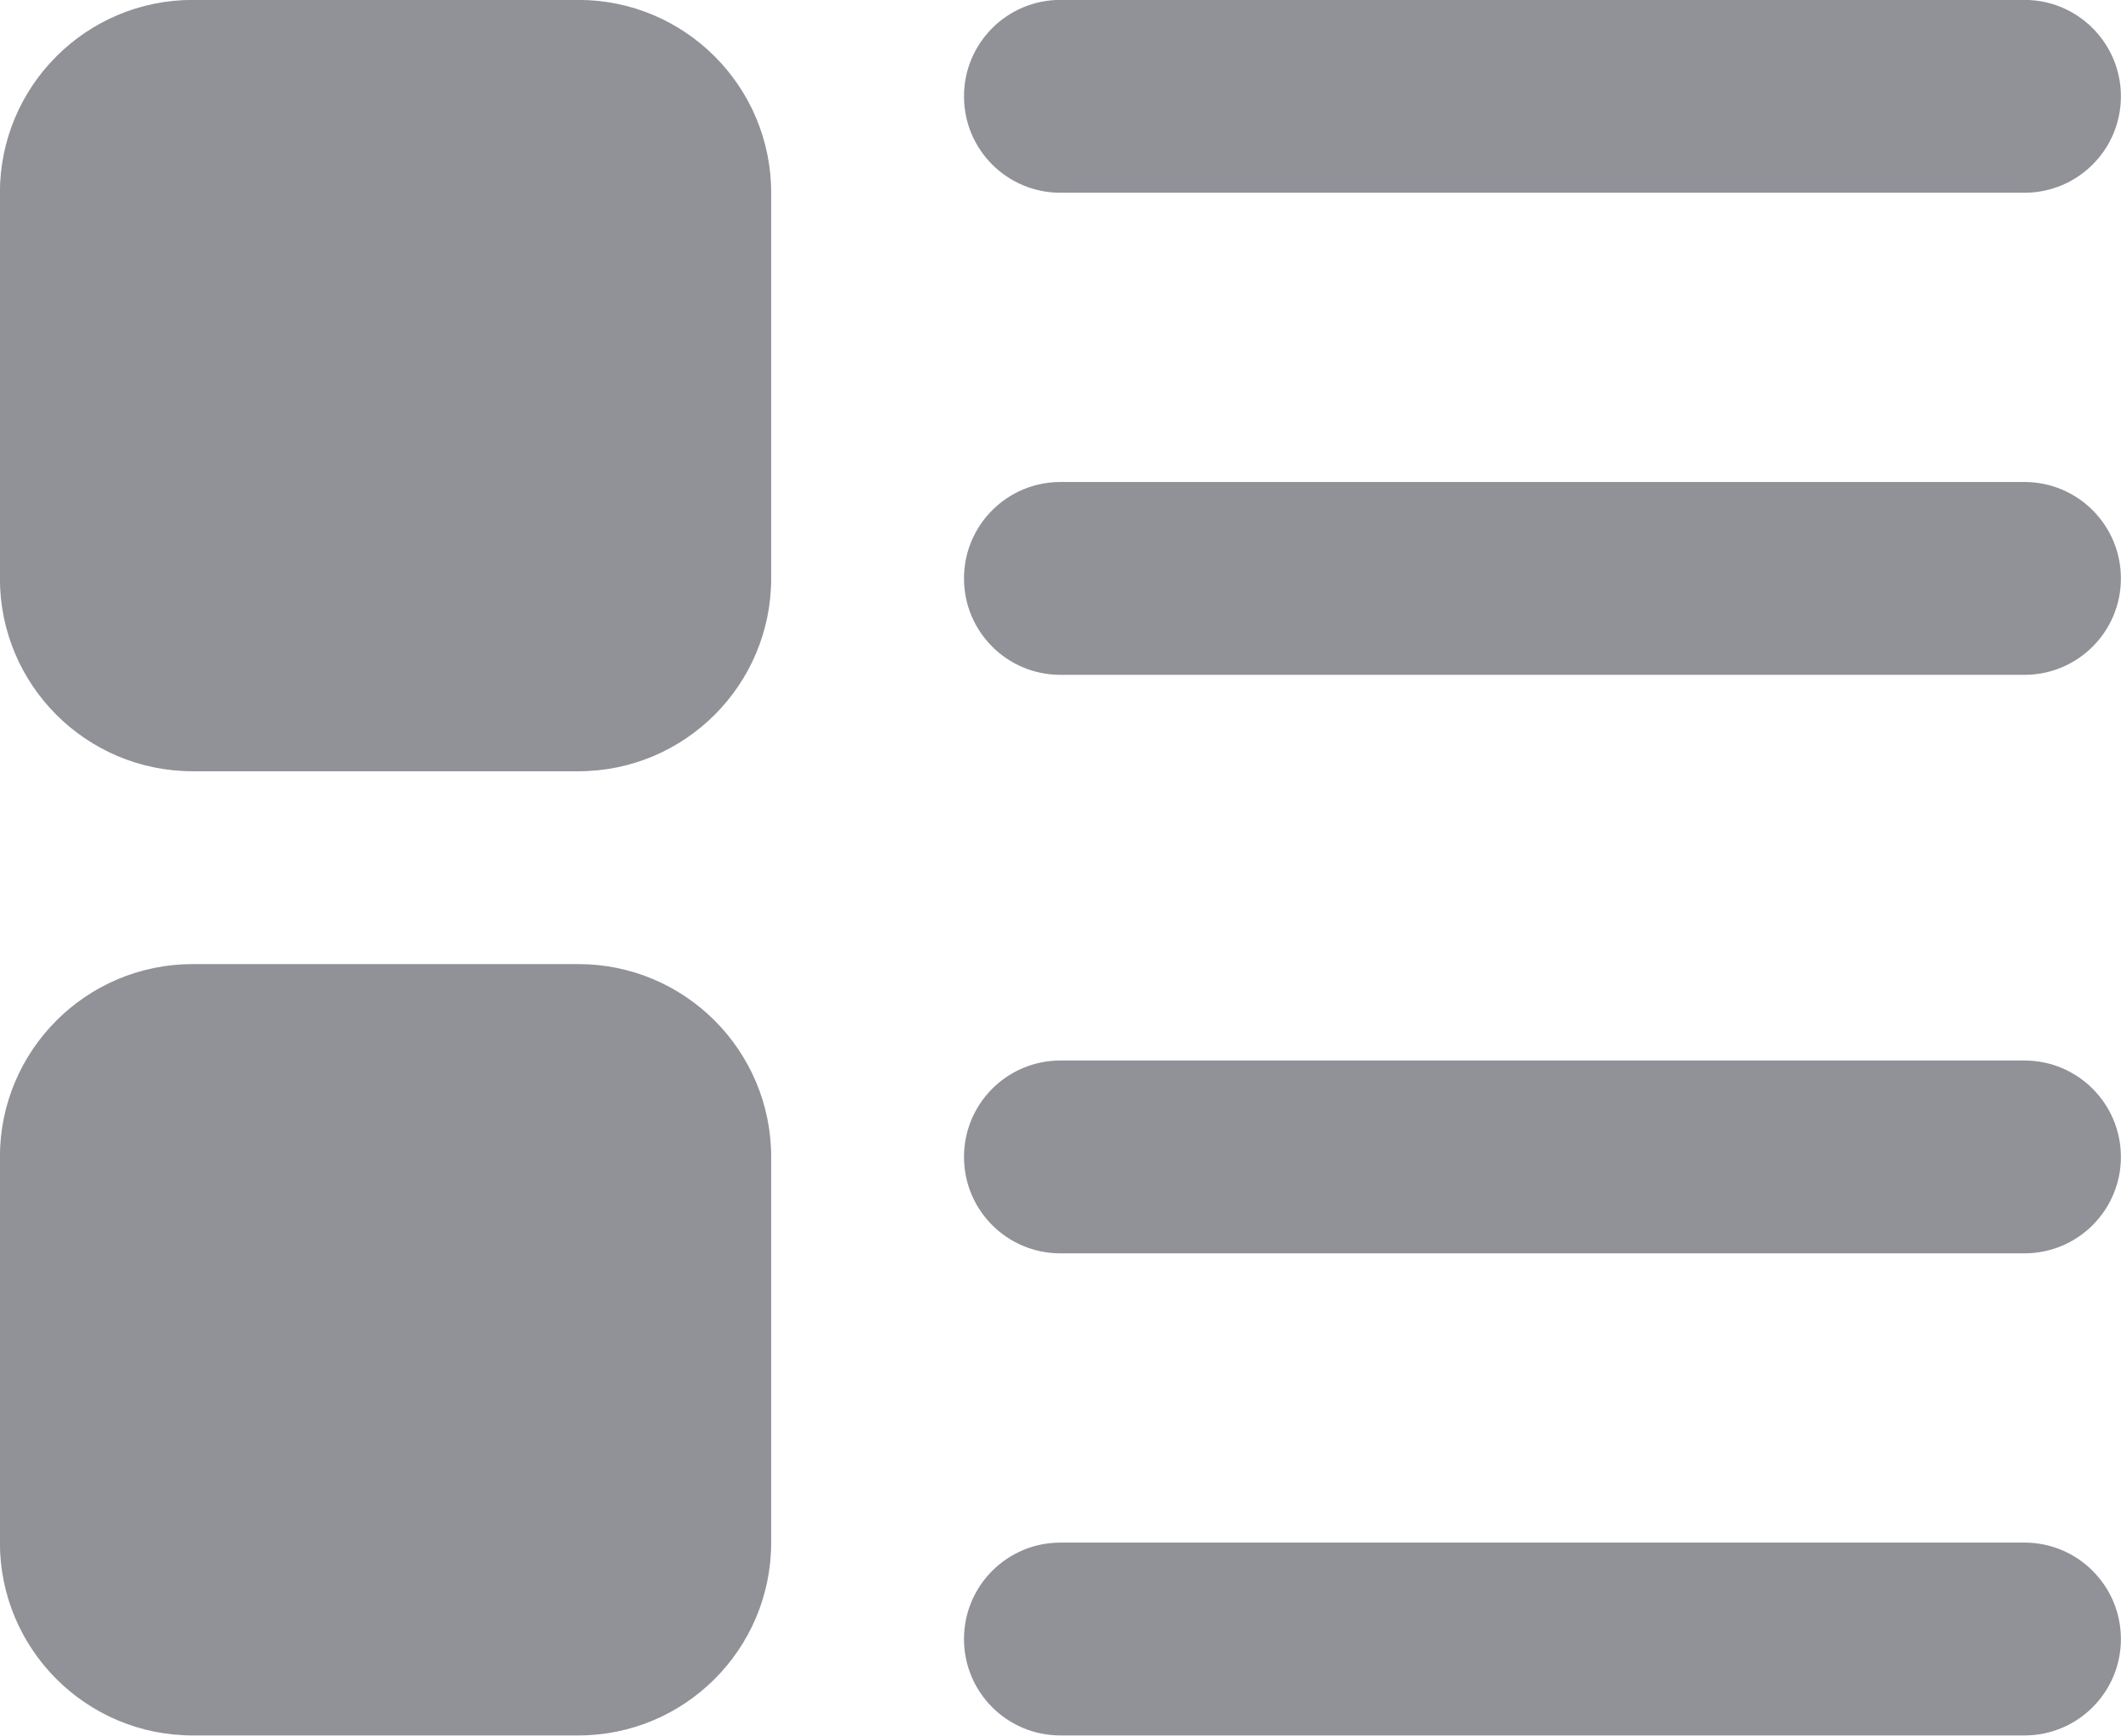
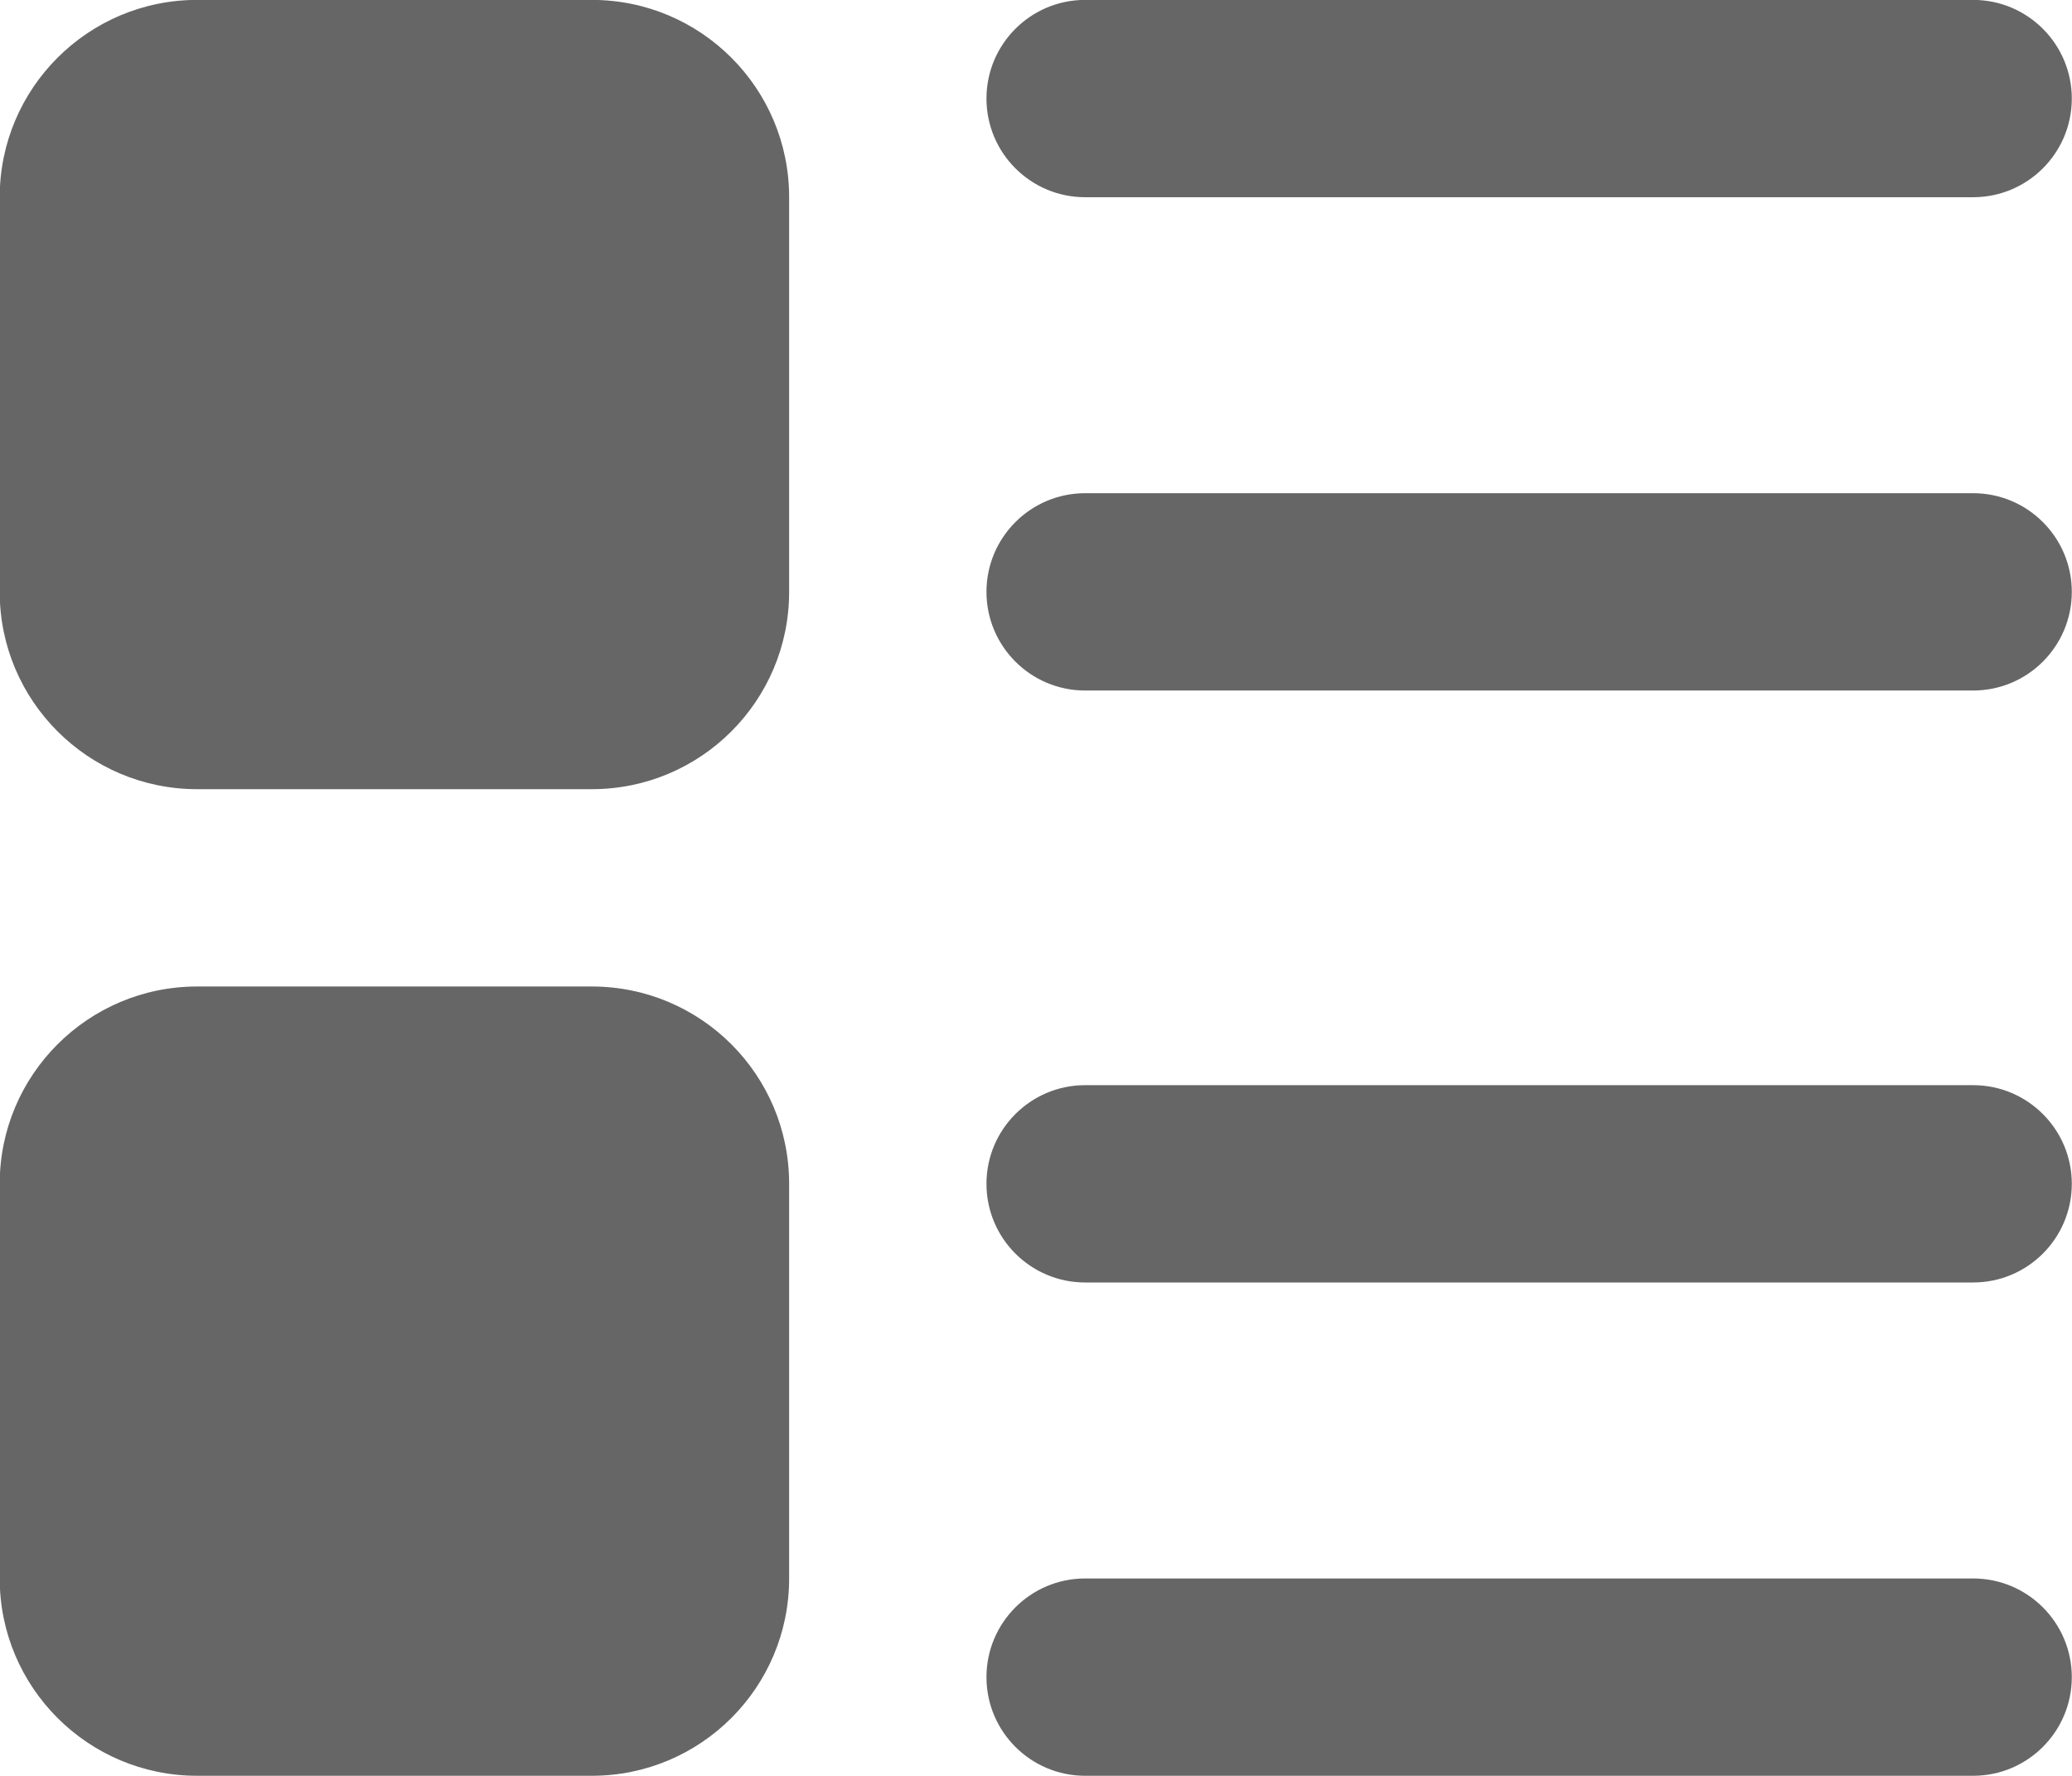
- <svg xmlns="http://www.w3.org/2000/svg" width="22px" height="18px">
-   <path fill-rule="evenodd" fill="rgb(145, 145, 152)" d="M20.999,12.999 L10.999,12.999 C10.446,12.999 9.999,12.552 9.999,11.999 C9.999,11.447 10.446,10.999 10.999,10.999 L20.999,10.999 C21.551,10.999 21.999,11.447 21.999,11.999 C21.999,12.552 21.551,12.999 20.999,12.999 ZM20.999,6.999 L10.999,6.999 C10.446,6.999 9.999,6.552 9.999,5.999 C9.999,5.447 10.446,4.999 10.999,4.999 L20.999,4.999 C21.551,4.999 21.999,5.447 21.999,5.999 C21.999,6.552 21.551,6.999 20.999,6.999 ZM20.999,1.999 L10.999,1.999 C10.446,1.999 9.999,1.552 9.999,0.999 C9.999,0.447 10.446,-0.001 10.999,-0.001 L20.999,-0.001 C21.551,-0.001 21.999,0.447 21.999,0.999 C21.999,1.552 21.551,1.999 20.999,1.999 ZM5.999,17.999 L1.999,17.999 C0.894,17.999 -0.001,17.104 -0.001,15.999 L-0.001,12.000 C-0.001,10.895 0.894,9.999 1.999,9.999 L5.999,9.999 C7.103,9.999 7.999,10.895 7.999,12.000 L7.999,15.999 C7.999,17.104 7.103,17.999 5.999,17.999 ZM5.999,7.999 L1.999,7.999 C0.894,7.999 -0.001,7.104 -0.001,5.999 L-0.001,1.999 C-0.001,0.895 0.894,-0.001 1.999,-0.001 L5.999,-0.001 C7.103,-0.001 7.999,0.895 7.999,1.999 L7.999,5.999 C7.999,7.104 7.103,7.999 5.999,7.999 ZM10.999,15.999 L20.999,15.999 C21.551,15.999 21.999,16.447 21.999,16.999 C21.999,17.552 21.551,17.999 20.999,17.999 L10.999,17.999 C10.446,17.999 9.999,17.552 9.999,16.999 C9.999,16.447 10.446,15.999 10.999,15.999 Z" />
+ <svg xmlns="http://www.w3.org/2000/svg" width="21px" height="18px">
+   <path fill-rule="evenodd" fill="rgb(102, 102, 102)" d="M19.998,12.999 L10.998,12.999 C10.446,12.999 9.998,12.551 9.998,11.999 C9.998,11.447 10.446,10.999 10.998,10.999 L19.998,10.999 C20.550,10.999 20.998,11.447 20.998,11.999 C20.998,12.551 20.550,12.999 19.998,12.999 ZM19.998,6.999 L10.998,6.999 C10.446,6.999 9.998,6.551 9.998,5.999 C9.998,5.447 10.446,4.999 10.998,4.999 L19.998,4.999 C20.550,4.999 20.998,5.447 20.998,5.999 C20.998,6.551 20.550,6.999 19.998,6.999 ZM19.998,1.999 L10.998,1.999 C10.446,1.999 9.998,1.551 9.998,0.999 C9.998,0.447 10.446,-0.001 10.998,-0.001 L19.998,-0.001 C20.550,-0.001 20.998,0.447 20.998,0.999 C20.998,1.551 20.550,1.999 19.998,1.999 ZM5.998,17.999 L1.998,17.999 C0.894,17.999 -0.003,17.104 -0.003,15.999 L-0.003,11.999 C-0.003,10.894 0.894,9.999 1.998,9.999 L5.998,9.999 C7.103,9.999 7.998,10.894 7.998,11.999 L7.998,15.999 C7.998,17.104 7.103,17.999 5.998,17.999 ZM5.998,7.999 L1.998,7.999 C0.894,7.999 -0.003,7.104 -0.003,5.999 L-0.003,1.999 C-0.003,0.894 0.894,-0.001 1.998,-0.001 L5.998,-0.001 C7.103,-0.001 7.998,0.894 7.998,1.999 L7.998,5.999 C7.998,7.104 7.103,7.999 5.998,7.999 ZM10.998,15.999 L19.998,15.999 C20.550,15.999 20.998,16.447 20.998,16.999 C20.998,17.551 20.550,17.999 19.998,17.999 L10.998,17.999 C10.446,17.999 9.998,17.551 9.998,16.999 C9.998,16.447 10.446,15.999 10.998,15.999 Z" />
</svg>
